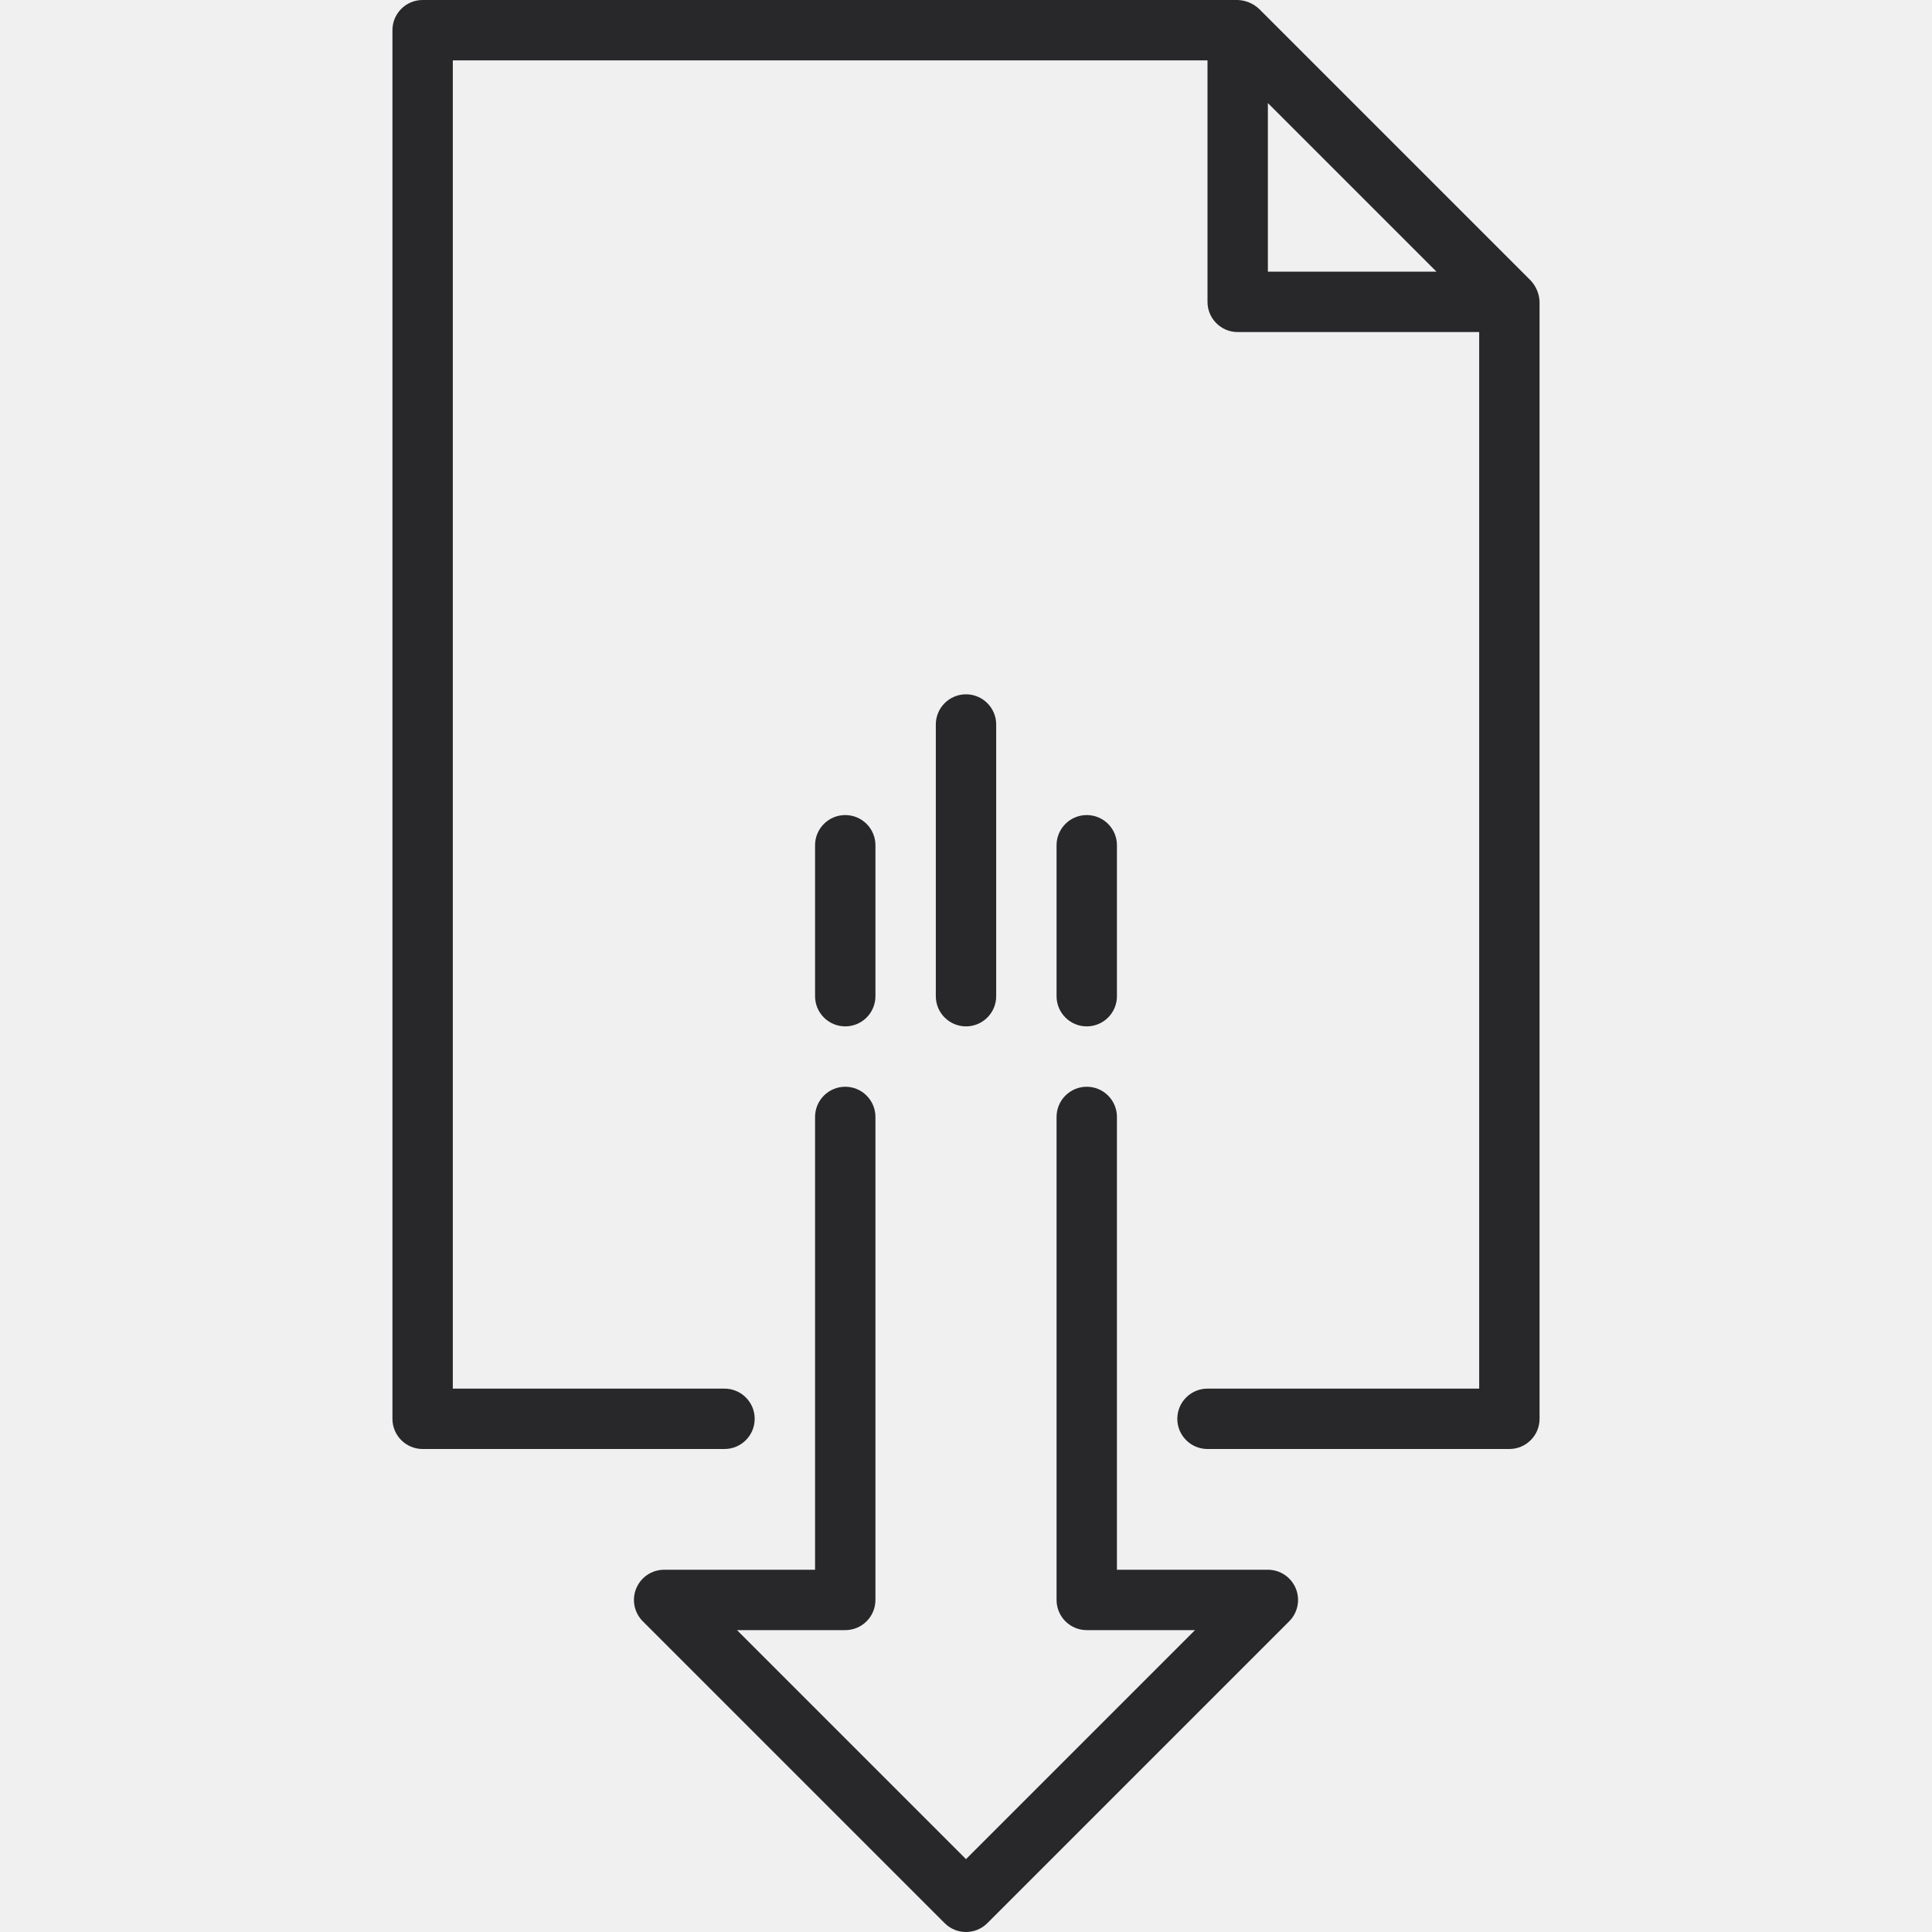
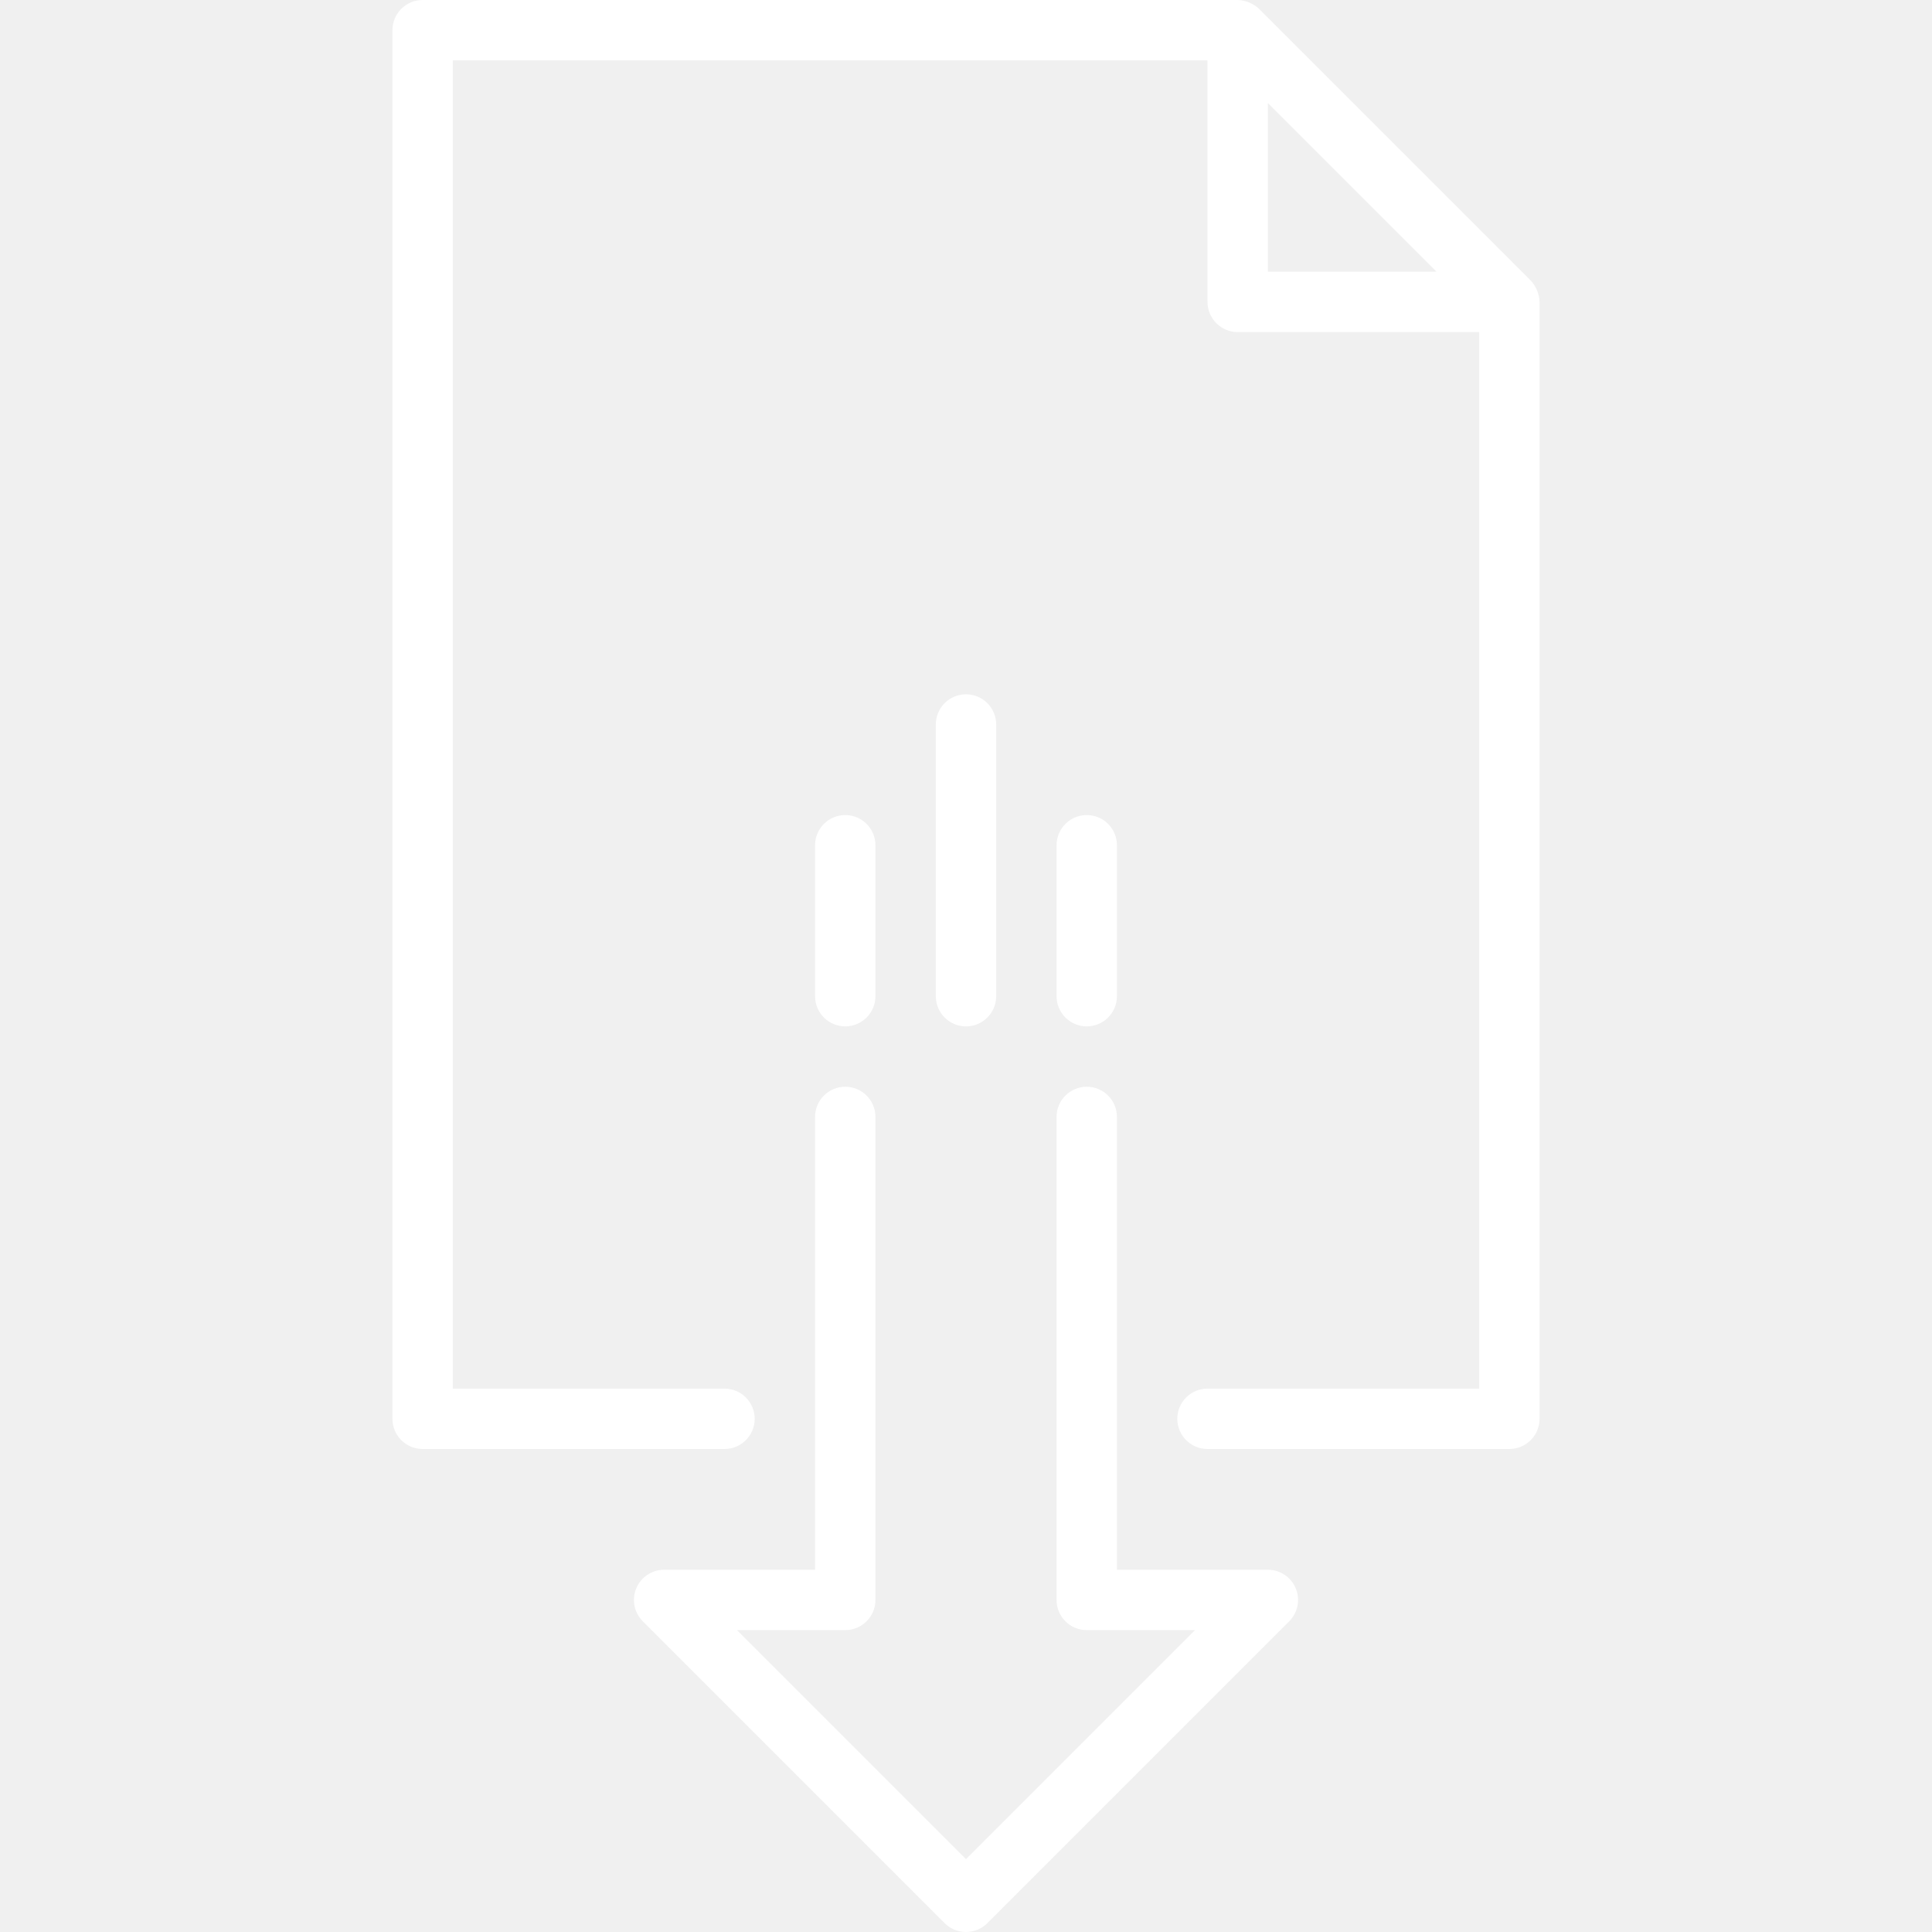
<svg xmlns="http://www.w3.org/2000/svg" viewBox="0 0 64 64">
  <g id="File_Download" data-name="File Download">
-     <path d="M42,52H37V37a1,1,0,0,0-2,0V53a1,1,0,0,0,1,1h3.586L32,61.586,24.414,54H28a1,1,0,0,0,1-1V37a1,1,0,0,0-2,0V52H22a1,1,0,0,0-.707,1.707l10,10a1,1,0,0,0,1.414,0l10-10A1,1,0,0,0,42,52Z" style="fill:#28282b" />
-     <path d="M36,34a1,1,0,0,0,1-1V28a1,1,0,0,0-2,0v5A1,1,0,0,0,36,34Z" style="fill:#28282b" />
-     <path d="M33,33V24a1,1,0,0,0-2,0v9a1,1,0,0,0,2,0Z" style="fill:#28282b" />
-     <path d="M28,34a1,1,0,0,0,1-1V28a1,1,0,0,0-2,0v5A1,1,0,0,0,28,34Z" style="fill:#28282b" />
-     <path d="M50.707,9.293l-9-9A1.091,1.091,0,0,0,41,0H14a1,1,0,0,0-1,1V47a1,1,0,0,0,1,1H24a1,1,0,0,0,0-2H15V2H40v8a1,1,0,0,0,1,1h8V46H40a1,1,0,0,0,0,2H50a1,1,0,0,0,1-1V10A1.092,1.092,0,0,0,50.707,9.293ZM42,9V3.414L47.586,9Z" style="fill:#28282b" />
+     <path d="M42,52H37V37a1,1,0,0,0-2,0V53a1,1,0,0,0,1,1h3.586L32,61.586,24.414,54H28a1,1,0,0,0,1-1V37a1,1,0,0,0-2,0V52H22a1,1,0,0,0-.707,1.707l10,10a1,1,0,0,0,1.414,0l10-10A1,1,0,0,0,42,52Z" style="fill:#ffff" />
+     <path d="M36,34a1,1,0,0,0,1-1V28a1,1,0,0,0-2,0v5A1,1,0,0,0,36,34Z" style="fill:#fff" />
+     <path d="M33,33V24a1,1,0,0,0-2,0v9a1,1,0,0,0,2,0Z" style="fill:#fff" />
+     <path d="M28,34a1,1,0,0,0,1-1V28a1,1,0,0,0-2,0v5A1,1,0,0,0,28,34Z" style="fill:#ffff" />
+     <path d="M50.707,9.293l-9-9A1.091,1.091,0,0,0,41,0H14a1,1,0,0,0-1,1V47a1,1,0,0,0,1,1H24a1,1,0,0,0,0-2H15V2H40v8a1,1,0,0,0,1,1h8V46H40a1,1,0,0,0,0,2H50a1,1,0,0,0,1-1V10A1.092,1.092,0,0,0,50.707,9.293ZM42,9V3.414L47.586,9Z" style="fill:#fff" />
  </g>
</svg>
